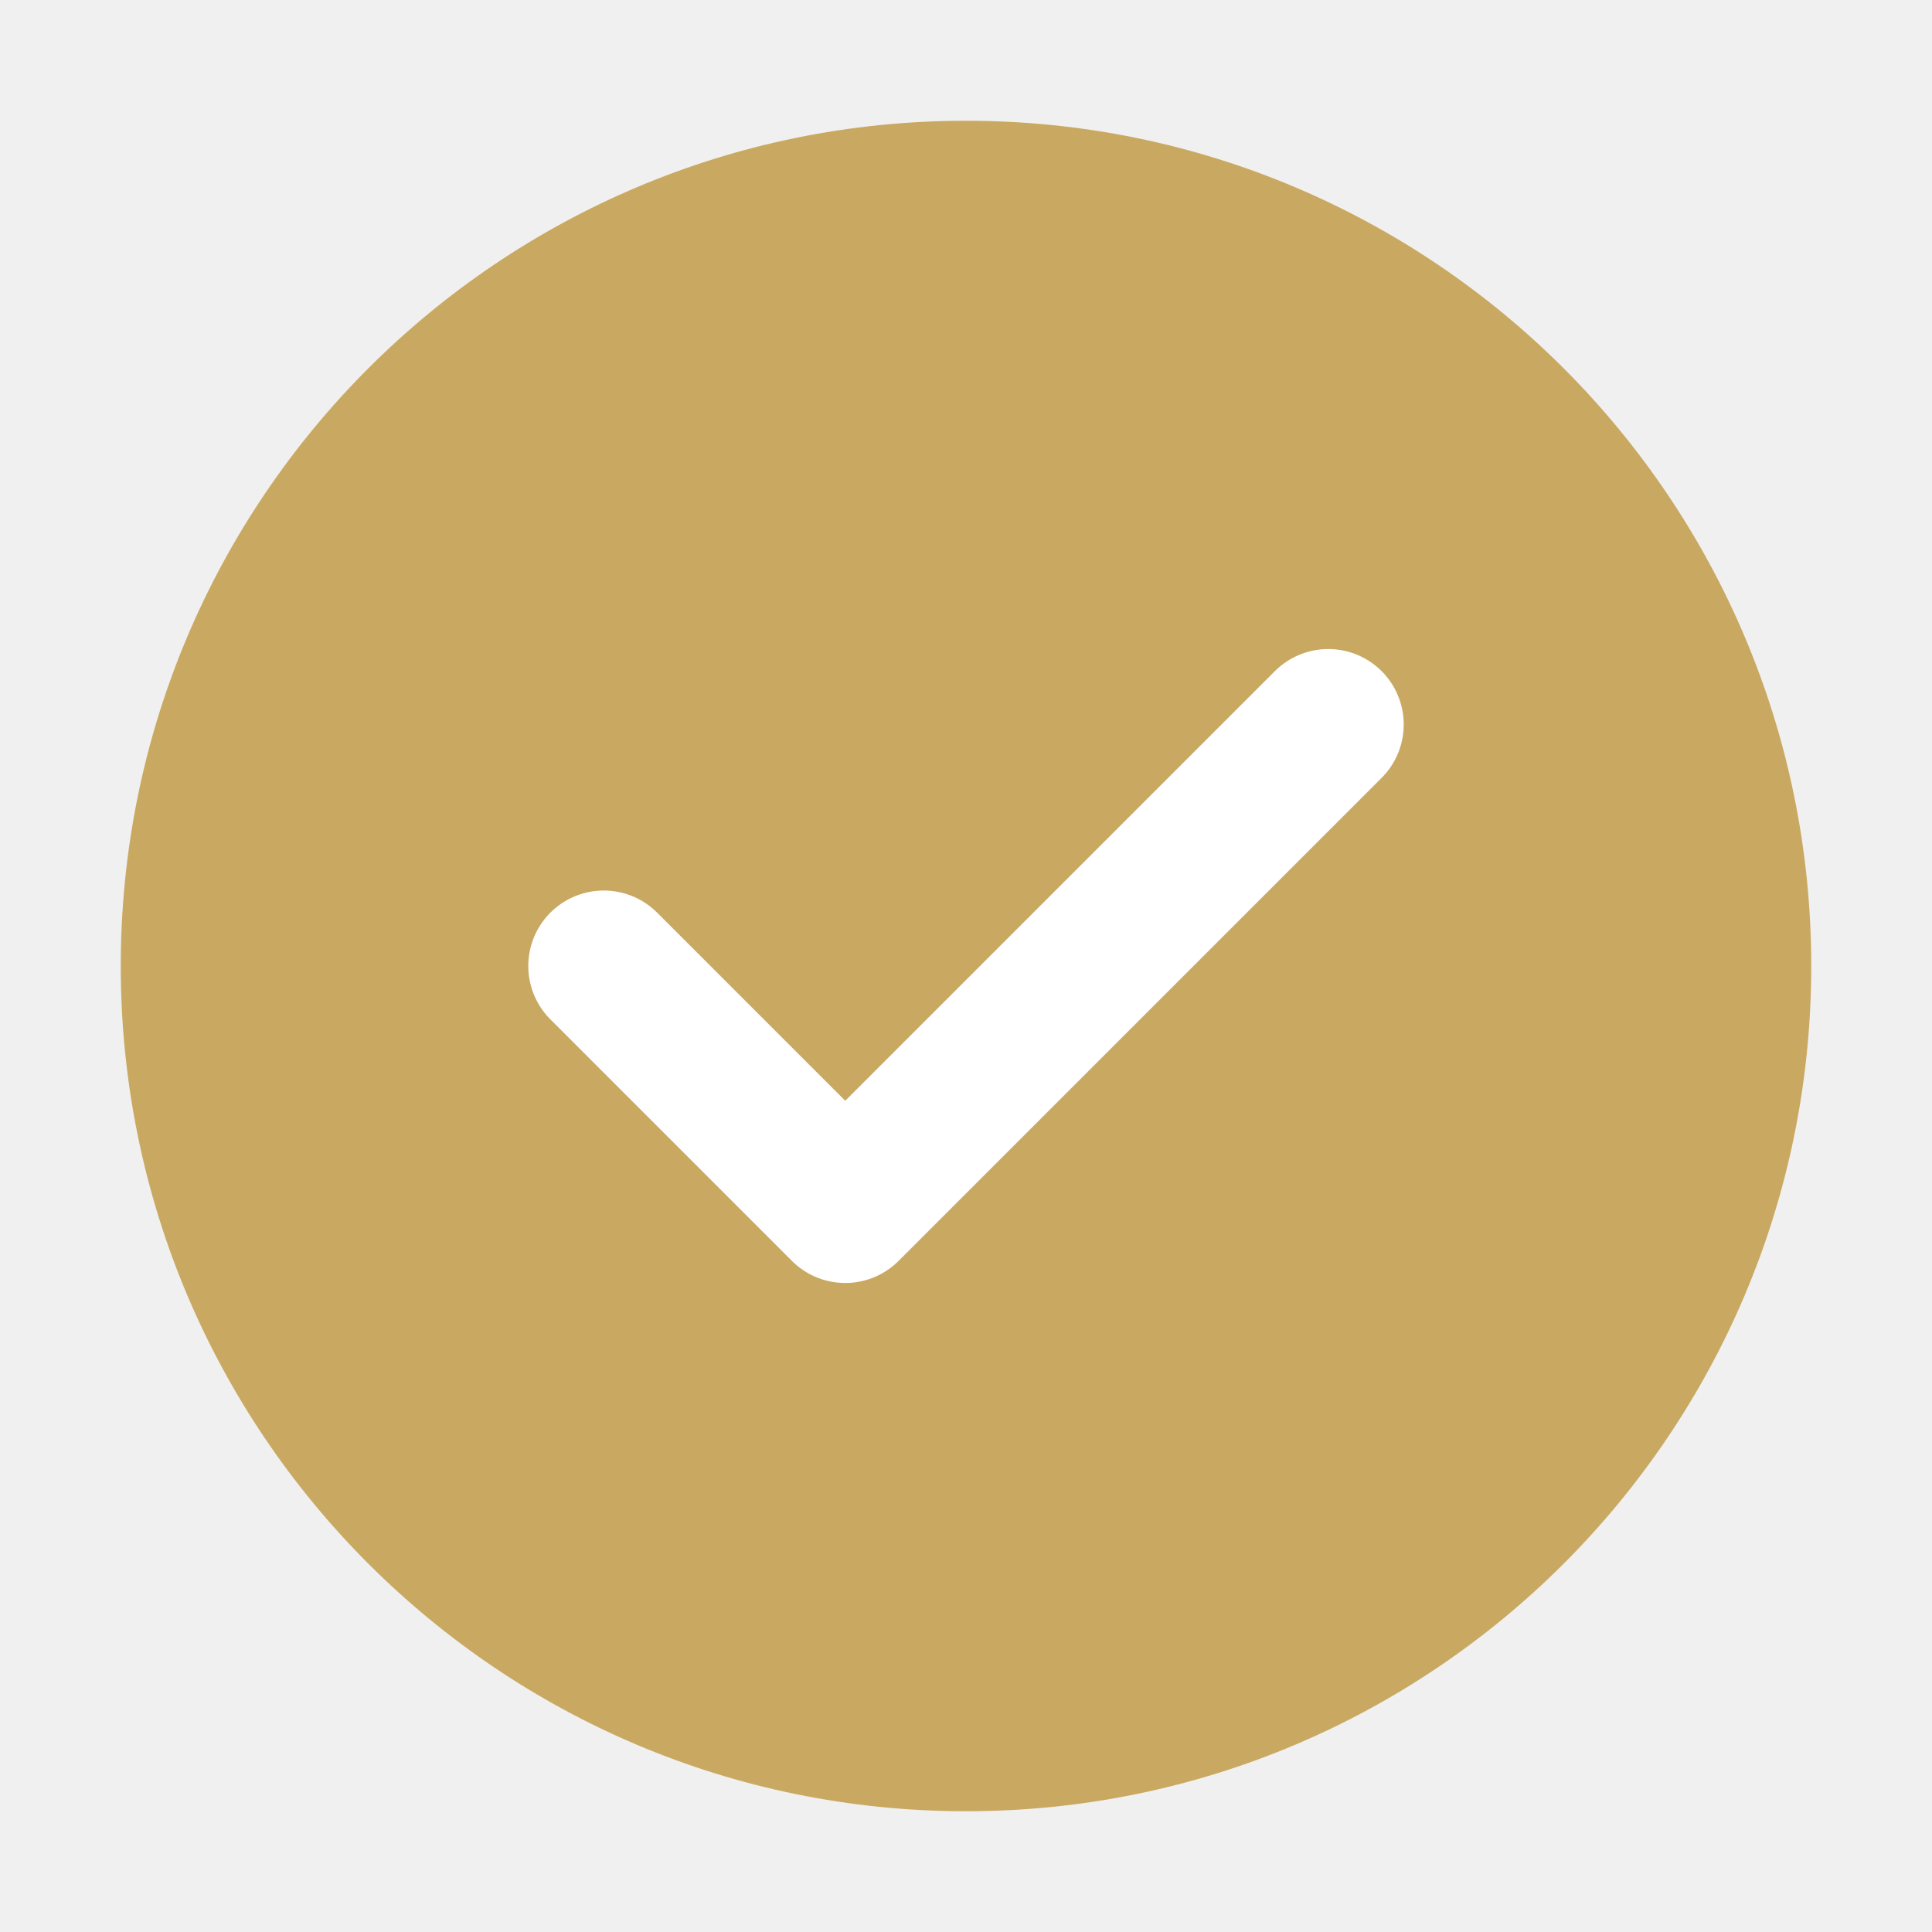
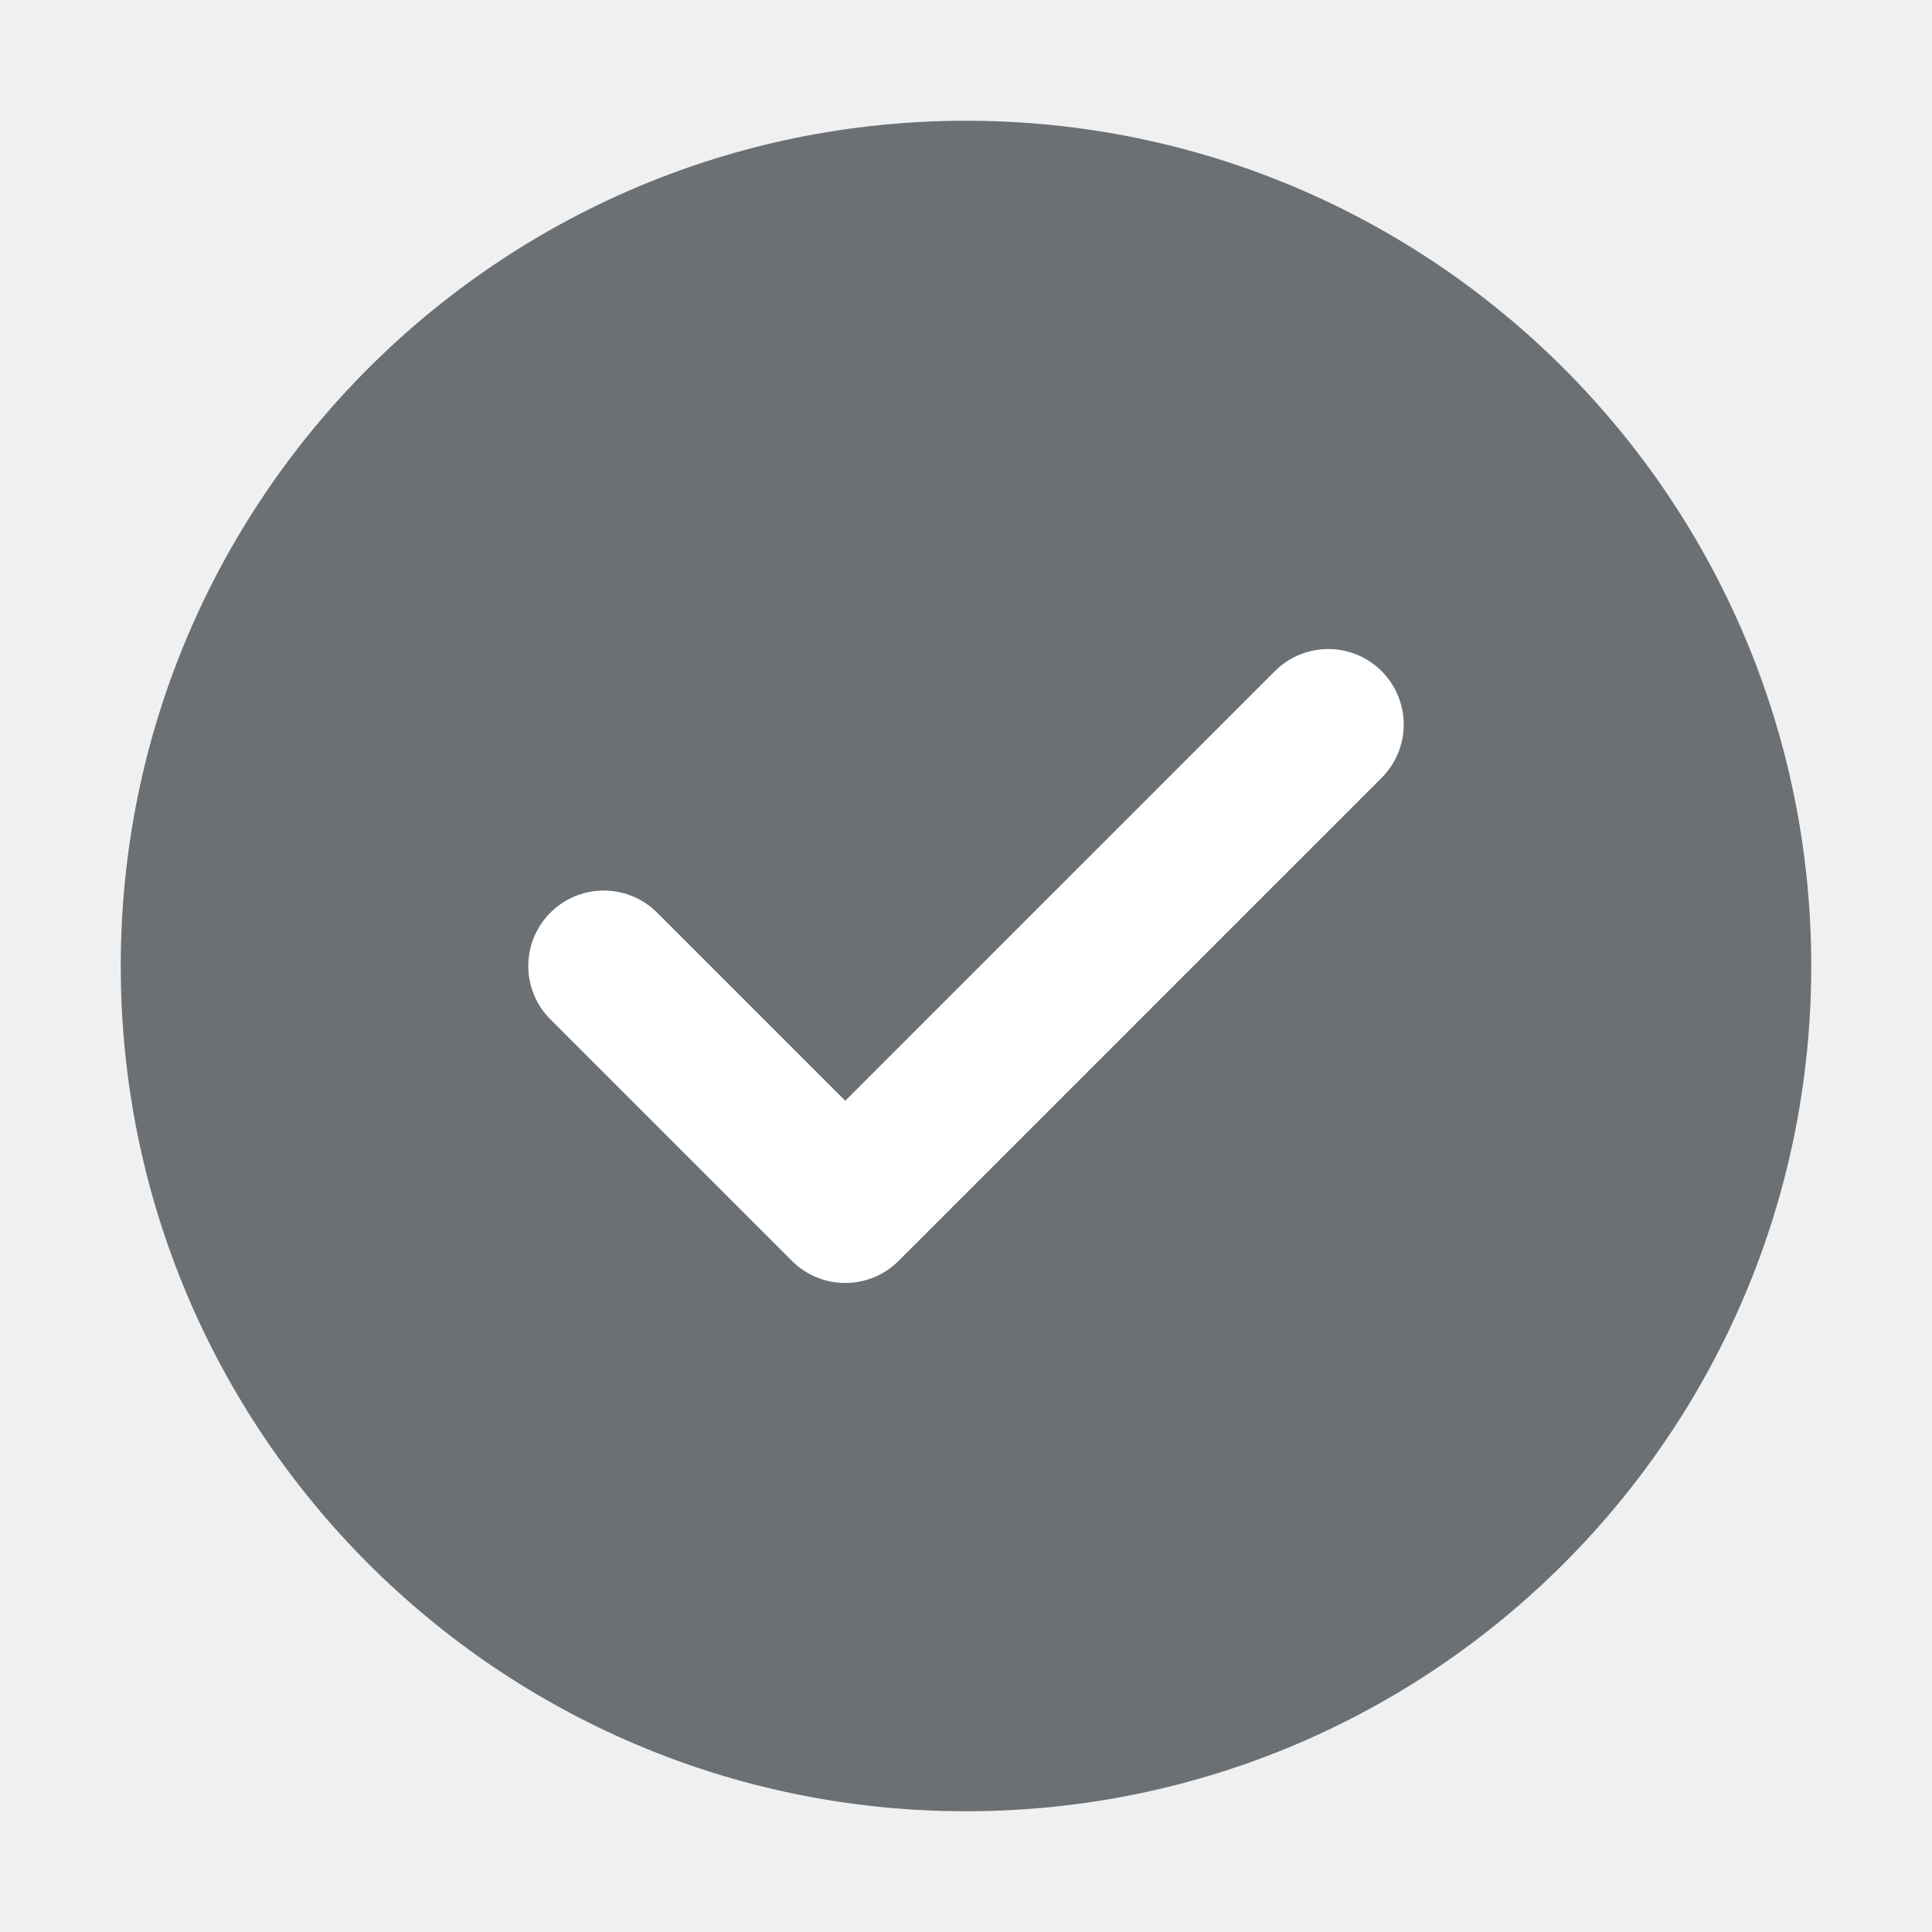
<svg xmlns="http://www.w3.org/2000/svg" viewBox="0 0 32 32" fill="none">
-   <circle cx="16" cy="16" r="14" fill="#C9A962" />
+   <circle cx="16" cy="16" r="14" fill="#6B7075" />
  <path d="M10 16l4 4 8-8" stroke="white" stroke-width="2.5" stroke-linecap="round" stroke-linejoin="round" />
</svg>
